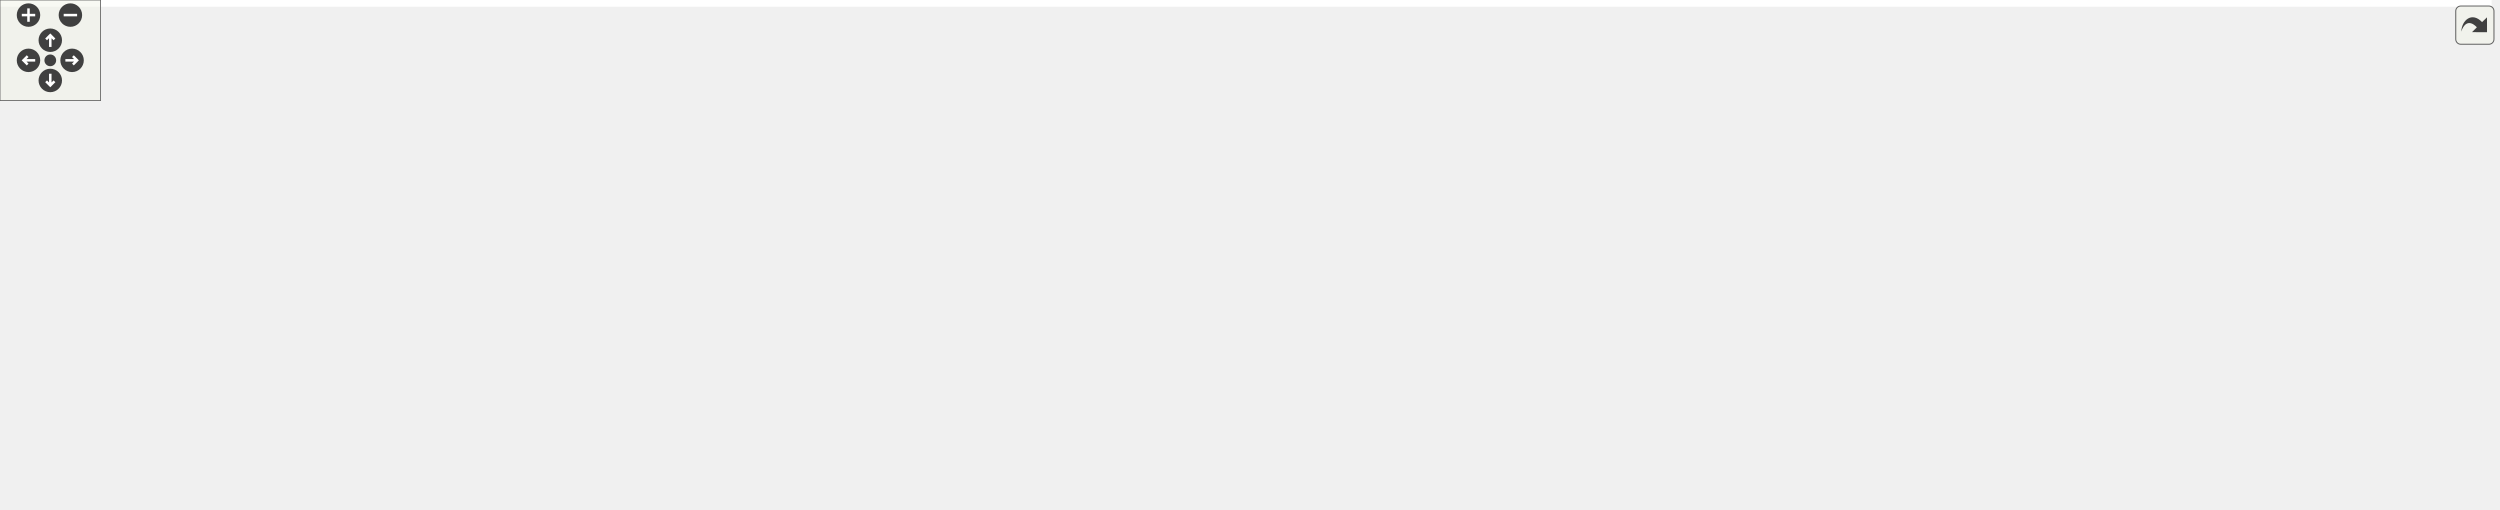
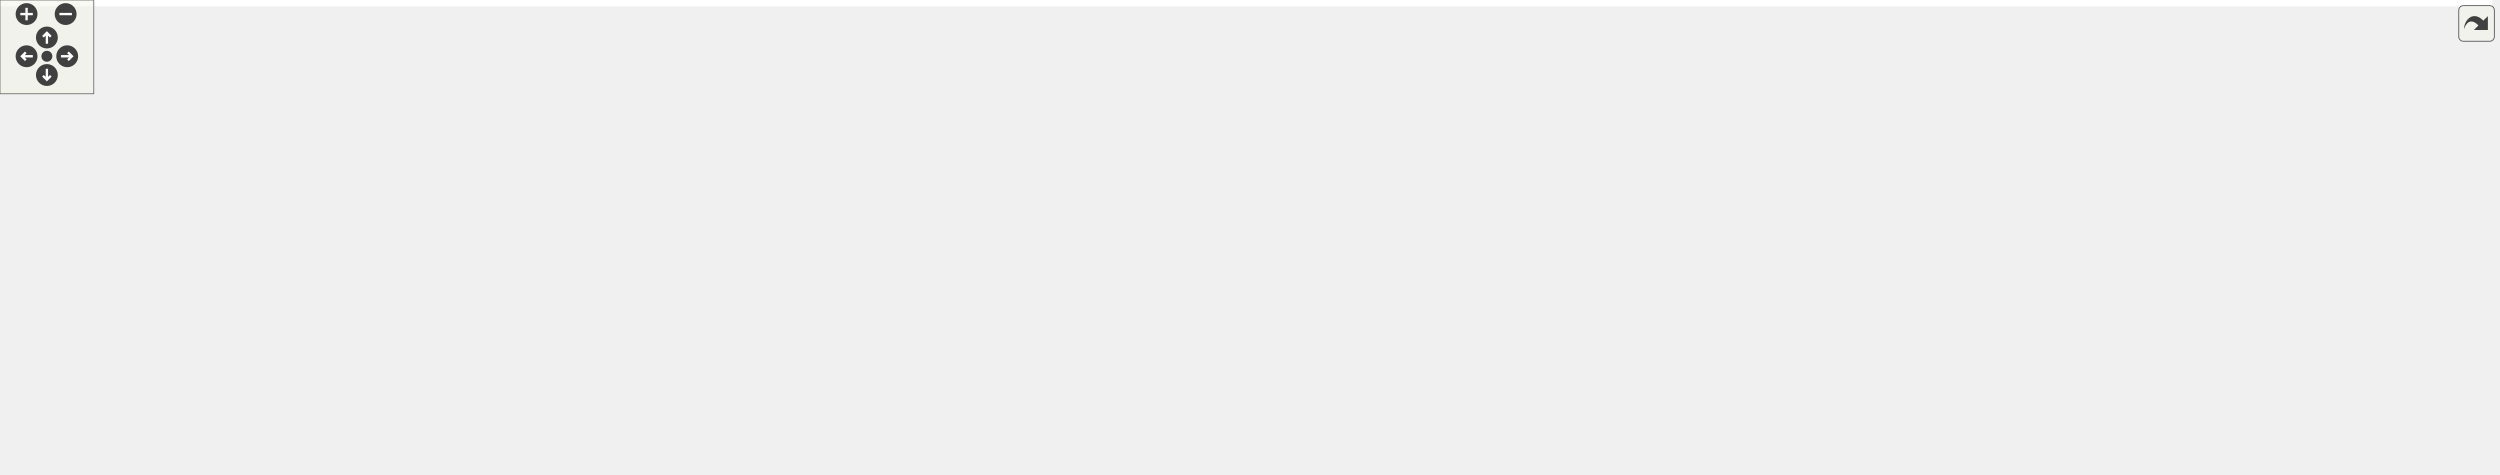
<svg xmlns="http://www.w3.org/2000/svg" xmlns:xlink="http://www.w3.org/1999/xlink" id="main" version="1.1" xml:space="preserve">
  <style type="text/css">
.edge:hover path { stroke: red; }
.edge:hover polygon { stroke: red; fill: red; }
</style>
  <defs>
    <circle id="rim" cx="0" cy="0" r="7" />
    <circle id="rim2" cx="0" cy="0" r="3.5" />
    <g id="zoomPlus">
      <use xlink:href="#rim" fill="#404040">
        <set attributeName="fill" to="#808080" begin="zoomplus.mouseover" end="zoomplus.mouseout" />
      </use>
      <path d="M-4,0h8M0,-4v8" fill="none" stroke="white" stroke-width="1.5" pointer-events="none" />
    </g>
    <g id="zoomMin">
      <use xlink:href="#rim" fill="#404040">
        <set attributeName="fill" to="#808080" begin="zoomminus.mouseover" end="zoomminus.mouseout" />
      </use>
      <path d="M-4,0h8" fill="none" stroke="white" stroke-width="1.5" pointer-events="none" />
    </g>
    <g id="dirArrow">
      <path fill="none" stroke="white" stroke-width="1.5" d="M0,-3.0v7 M-2.5,-0.5L0,-3.0L2.5,-0.5" />
    </g>
    <g id="resetDef">
      <use xlink:href="#rim2" fill="#404040">
        <set attributeName="fill" to="#808080" begin="reset.mouseover" end="reset.mouseout" />
      </use>
    </g>
  </defs>
  <svg id="graph" class="graph">
    <g id="viewport">
-       <polygon fill="#ffffff" stroke="transparent" points="-4,4 -4,-243 1486.527,-243 1486.527,4 -4,4" />
+       <polygon fill="#ffffff" stroke="transparent" points="-4,4 -4,-243 1594.527,-243 1594.527,4 -4,4" />
      <g id="node1" class="node">
-         <polygon fill="#bfbfbf" stroke="#000000" points="680.554,-220.5 680.554,-238.5 744.909,-238.5 744.909,-220.5 680.554,-220.5" />
-         <text text-anchor="middle" x="712.731" y="-226.5" font-family="Helvetica,sans-Serif" font-size="10.00" fill="#000000">osp/main.c</text>
+         <polygon fill="#bfbfbf" stroke="#000000" points="695.554,-220.5 695.554,-238.5 759.909,-238.5 759.909,-220.5 695.554,-220.5" />
+         <text text-anchor="middle" x="727.731" y="-226.5" font-family="Helvetica,sans-Serif" font-size="10.00" fill="#000000">osp/main.c</text>
      </g>
      <g id="node2" class="node">
-         <polygon fill="#ffffff" stroke="#bfbfbf" points="0,-165.5 0,-183.5 45.463,-183.5 45.463,-165.5 0,-165.5" />
-         <text text-anchor="middle" x="22.731" y="-171.5" font-family="Helvetica,sans-Serif" font-size="10.00" fill="#000000">stdio.h</text>
+         <polygon fill="#ffffff" stroke="#bfbfbf" points="0,-110.5 0,-128.5 45.463,-128.5 45.463,-110.5 0,-110.5" />
+         <text text-anchor="middle" x="22.731" y="-116.5" font-family="Helvetica,sans-Serif" font-size="10.00" fill="#000000">stdio.h</text>
      </g>
      <g id="edge1" class="edge">
-         <path fill="none" stroke="#191970" d="M680.481,-228.209C568.467,-223.581 195.941,-206.963 55.739,-183.72" />
-         <polygon fill="#191970" stroke="#191970" points="56.11,-180.232 45.658,-181.962 54.908,-187.128 56.11,-180.232" />
+         <path fill="none" stroke="#191970" d="M695.193,-228.874C587.225,-226.504 241.67,-216.502 135.731,-184 100.585,-173.217 64.456,-150.076 42.798,-134.647" />
+         <polygon fill="#191970" stroke="#191970" points="44.592,-131.624 34.448,-128.566 40.471,-137.282 44.592,-131.624" />
      </g>
      <g id="node3" class="node">
-         <polygon fill="#ffffff" stroke="#bfbfbf" points="63.335,-165.5 63.335,-183.5 112.128,-183.5 112.128,-165.5 63.335,-165.5" />
-         <text text-anchor="middle" x="87.731" y="-171.5" font-family="Helvetica,sans-Serif" font-size="10.00" fill="#000000">string.h</text>
+         <polygon fill="#ffffff" stroke="#bfbfbf" points="63.335,-110.5 63.335,-128.5 112.128,-128.5 112.128,-110.5 63.335,-110.5" />
+         <text text-anchor="middle" x="87.731" y="-116.5" font-family="Helvetica,sans-Serif" font-size="10.00" fill="#000000">string.h</text>
      </g>
      <g id="edge2" class="edge">
-         <path fill="none" stroke="#191970" d="M680.493,-227.852C576.408,-222.403 249.245,-204.253 122.674,-183.754" />
-         <polygon fill="#191970" stroke="#191970" points="122.93,-180.248 112.485,-182.02 121.756,-187.148 122.93,-180.248" />
+         <path fill="none" stroke="#191970" d="M695.256,-229.208C591.508,-227.909 269.232,-220.926 172.731,-184 145.328,-173.514 119.296,-151.313 103.428,-135.907" />
+         <polygon fill="#191970" stroke="#191970" points="105.645,-133.174 96.104,-128.568 100.691,-138.119 105.645,-133.174" />
      </g>
      <g id="node4" class="node">
-         <polygon fill="#ffffff" stroke="#bfbfbf" points="130.498,-165.5 130.498,-183.5 180.965,-183.5 180.965,-165.5 130.498,-165.5" />
-         <text text-anchor="middle" x="155.731" y="-171.5" font-family="Helvetica,sans-Serif" font-size="10.00" fill="#000000">signal.h</text>
+         <polygon fill="#ffffff" stroke="#bfbfbf" points="633.498,-165.5 633.498,-183.5 683.965,-183.5 683.965,-165.5 633.498,-165.5" />
+         <text text-anchor="middle" x="658.731" y="-171.5" font-family="Helvetica,sans-Serif" font-size="10.00" fill="#000000">signal.h</text>
      </g>
      <g id="edge3" class="edge">
-         <path fill="none" stroke="#191970" d="M680.318,-228.768C599.214,-226.494 380.972,-217.649 191.11,-183.953" />
-         <polygon fill="#191970" stroke="#191970" points="191.695,-180.503 181.233,-182.173 190.453,-187.392 191.695,-180.503" />
+         <path fill="none" stroke="#191970" d="M716.337,-220.418C706.012,-212.188 690.577,-199.884 678.282,-190.084" />
+         <polygon fill="#191970" stroke="#191970" points="680.374,-187.276 670.373,-183.78 676.011,-192.75 680.374,-187.276" />
      </g>
      <g id="node5" class="node">
-         <polygon fill="#ffffff" stroke="#bfbfbf" points="198.889,-165.5 198.889,-183.5 246.574,-183.5 246.574,-165.5 198.889,-165.5" />
-         <text text-anchor="middle" x="222.731" y="-171.5" font-family="Helvetica,sans-Serif" font-size="10.00" fill="#000000">stdlib.h</text>
+         <polygon fill="#ffffff" stroke="#bfbfbf" points="129.889,-110.5 129.889,-128.5 177.574,-128.5 177.574,-110.5 129.889,-110.5" />
+         <text text-anchor="middle" x="153.731" y="-116.5" font-family="Helvetica,sans-Serif" font-size="10.00" fill="#000000">stdlib.h</text>
      </g>
      <g id="edge4" class="edge">
-         <path fill="none" stroke="#191970" d="M680.499,-228.397C606.816,-225.429 420.386,-215.394 256.956,-184.144" />
-         <polygon fill="#191970" stroke="#191970" points="257.207,-180.628 246.722,-182.154 255.87,-187.499 257.207,-180.628" />
+         <path fill="none" stroke="#191970" d="M695.217,-228.37C586.276,-224.359 238.58,-209.654 195.731,-184 178.591,-173.738 167.147,-153.465 160.591,-138.373" />
+         <polygon fill="#191970" stroke="#191970" points="163.783,-136.928 156.823,-128.939 157.282,-139.524 163.783,-136.928" />
      </g>
      <g id="node6" class="node">
-         <polygon fill="#ffffff" stroke="#bfbfbf" points="264.219,-165.5 264.219,-183.5 315.244,-183.5 315.244,-165.5 264.219,-165.5" />
-         <text text-anchor="middle" x="289.731" y="-171.5" font-family="Helvetica,sans-Serif" font-size="10.00" fill="#000000">unistd.h</text>
+         <polygon fill="#ffffff" stroke="#bfbfbf" points="702.219,-165.5 702.219,-183.5 753.244,-183.5 753.244,-165.5 702.219,-165.5" />
+         <text text-anchor="middle" x="727.731" y="-171.5" font-family="Helvetica,sans-Serif" font-size="10.00" fill="#000000">unistd.h</text>
      </g>
      <g id="edge5" class="edge">
-         <path fill="none" stroke="#191970" d="M680.447,-227.435C615.024,-222.885 462.05,-210.389 325.081,-184.013" />
-         <polygon fill="#191970" stroke="#191970" points="325.734,-180.575 315.248,-182.09 324.391,-187.445 325.734,-180.575" />
+         <path fill="none" stroke="#191970" d="M727.731,-220.418C727.731,-213.216 727.731,-202.896 727.731,-193.863" />
+         <polygon fill="#191970" stroke="#191970" points="731.231,-193.779 727.731,-183.78 724.231,-193.78 731.231,-193.779" />
      </g>
      <g id="node7" class="node">
-         <polygon fill="#ffffff" stroke="#bfbfbf" points="333.175,-165.5 333.175,-183.5 380.288,-183.5 380.288,-165.5 333.175,-165.5" />
-         <text text-anchor="middle" x="356.731" y="-171.5" font-family="Helvetica,sans-Serif" font-size="10.00" fill="#000000">limits.h</text>
+         <polygon fill="#ffffff" stroke="#bfbfbf" points="771.175,-165.5 771.175,-183.5 818.288,-183.5 818.288,-165.5 771.175,-165.5" />
+         <text text-anchor="middle" x="794.731" y="-171.5" font-family="Helvetica,sans-Serif" font-size="10.00" fill="#000000">limits.h</text>
      </g>
      <g id="edge6" class="edge">
-         <path fill="none" stroke="#191970" d="M680.259,-226.558C623.302,-221.05 501.597,-207.736 390.43,-184.12" />
-         <polygon fill="#191970" stroke="#191970" points="390.908,-180.642 380.395,-181.953 389.431,-187.485 390.908,-180.642" />
+         <path fill="none" stroke="#191970" d="M738.795,-220.418C748.725,-212.267 763.521,-200.12 775.403,-190.367" />
+         <polygon fill="#191970" stroke="#191970" points="777.919,-192.83 783.427,-183.78 773.477,-187.419 777.919,-192.83" />
      </g>
      <g id="node8" class="node">
-         <polygon fill="#ffffff" stroke="#bfbfbf" points="397.938,-165.5 397.938,-183.5 459.524,-183.5 459.524,-165.5 397.938,-165.5" />
-         <text text-anchor="middle" x="428.731" y="-171.5" font-family="Helvetica,sans-Serif" font-size="10.00" fill="#000000">execinfo.h</text>
+         <polygon fill="#ffffff" stroke="#bfbfbf" points="835.938,-165.5 835.938,-183.5 897.524,-183.5 897.524,-165.5 835.938,-165.5" />
+         <text text-anchor="middle" x="866.731" y="-171.5" font-family="Helvetica,sans-Serif" font-size="10.00" fill="#000000">execinfo.h</text>
      </g>
      <g id="edge7" class="edge">
-         <path fill="none" stroke="#191970" d="M680.219,-223.523C634.198,-215.014 547.445,-198.796 473.731,-184 472.454,-183.744 471.157,-183.481 469.848,-183.215" />
-         <polygon fill="#191970" stroke="#191970" points="470.201,-179.714 459.7,-181.122 468.787,-186.57 470.201,-179.714" />
+         <path fill="none" stroke="#191970" d="M750.684,-220.418C773.521,-211.382 808.768,-197.435 834.426,-187.283" />
+         <polygon fill="#191970" stroke="#191970" points="835.734,-190.53 843.744,-183.596 833.158,-184.02 835.734,-190.53" />
      </g>
      <g id="node9" class="node">
-         <polygon fill="#ffffff" stroke="#bfbfbf" points="351.446,-.5 351.446,-18.5 398.017,-18.5 398.017,-.5 351.446,-.5" />
-         <text text-anchor="middle" x="374.731" y="-6.5" font-family="Helvetica,sans-Serif" font-size="10.00" fill="#000000">math.h</text>
+         <polygon fill="#ffffff" stroke="#bfbfbf" points="275.446,-.5 275.446,-18.5 322.017,-18.5 322.017,-.5 275.446,-.5" />
+         <text text-anchor="middle" x="298.731" y="-6.5" font-family="Helvetica,sans-Serif" font-size="10.00" fill="#000000">math.h</text>
      </g>
      <g id="edge8" class="edge">
-         <path fill="none" stroke="#191970" d="M680.385,-226.046C641.394,-220.934 574.64,-209.107 522.731,-184 453.984,-150.748 430.266,-139.337 390.731,-74 382.425,-60.273 378.422,-42.427 376.498,-28.987" />
-         <polygon fill="#191970" stroke="#191970" points="379.959,-28.447 375.321,-18.921 373.006,-29.26 379.959,-28.447" />
+         <path fill="none" stroke="#191970" d="M695.36,-226.495C635.498,-220.489 510.186,-205.694 472.731,-184 435.603,-162.495 446.268,-134.044 410.731,-110 368.127,-81.174 331.565,-115.175 300.731,-74 291.194,-61.263 291.623,-42.805 293.897,-28.895" />
+         <polygon fill="#191970" stroke="#191970" points="297.364,-29.412 295.96,-18.911 290.509,-27.996 297.364,-29.412" />
      </g>
      <g id="node10" class="node">
-         <polygon fill="#ffffff" stroke="#bfbfbf" points="807.604,-165.5 807.604,-183.5 865.859,-183.5 865.859,-165.5 807.604,-165.5" />
-         <text text-anchor="middle" x="836.731" y="-171.5" font-family="Helvetica,sans-Serif" font-size="10.00" fill="#000000">pthread.h</text>
+         <polygon fill="#ffffff" stroke="#bfbfbf" points="915.604,-165.5 915.604,-183.5 973.859,-183.5 973.859,-165.5 915.604,-165.5" />
+         <text text-anchor="middle" x="944.731" y="-171.5" font-family="Helvetica,sans-Serif" font-size="10.00" fill="#000000">pthread.h</text>
      </g>
      <g id="edge9" class="edge">
-         <path fill="none" stroke="#191970" d="M733.207,-220.418C753.311,-211.501 784.194,-197.803 807,-187.687" />
-         <polygon fill="#191970" stroke="#191970" points="808.503,-190.85 816.225,-183.596 805.665,-184.451 808.503,-190.85" />
+         <path fill="none" stroke="#191970" d="M760.218,-221.266C799.104,-211.41 864.165,-194.92 905.73,-184.385" />
+         <polygon fill="#191970" stroke="#191970" points="906.671,-187.757 915.505,-181.908 904.951,-180.972 906.671,-187.757" />
      </g>
      <g id="node11" class="node">
-         <polygon fill="#ffffff" stroke="#bfbfbf" points="883.889,-165.5 883.889,-183.5 931.574,-183.5 931.574,-165.5 883.889,-165.5" />
-         <text text-anchor="middle" x="907.731" y="-171.5" font-family="Helvetica,sans-Serif" font-size="10.00" fill="#000000">errno.h</text>
+         <polygon fill="#ffffff" stroke="#bfbfbf" points="991.889,-165.5 991.889,-183.5 1039.574,-183.5 1039.574,-165.5 991.889,-165.5" />
+         <text text-anchor="middle" x="1015.731" y="-171.5" font-family="Helvetica,sans-Serif" font-size="10.00" fill="#000000">errno.h</text>
      </g>
      <g id="edge10" class="edge">
-         <path fill="none" stroke="#191970" d="M745.022,-220.497C775.751,-211.915 823.542,-198.53 873.835,-184.243" />
-         <polygon fill="#191970" stroke="#191970" points="874.924,-187.572 883.586,-181.47 873.01,-180.839 874.924,-187.572" />
+         <path fill="none" stroke="#191970" d="M760.153,-224.819C806.999,-217.815 896.489,-203.543 981.813,-184.023" />
+         <polygon fill="#191970" stroke="#191970" points="982.704,-187.41 991.657,-181.743 981.125,-180.59 982.704,-187.41" />
      </g>
      <g id="node12" class="node">
-         <polygon fill="#ffffff" stroke="#bfbfbf" points="721.722,-110.5 721.722,-128.5 787.741,-128.5 787.741,-110.5 721.722,-110.5" />
-         <text text-anchor="middle" x="754.731" y="-116.5" font-family="Helvetica,sans-Serif" font-size="10.00" fill="#000000">sys/types.h</text>
+         <polygon fill="#ffffff" stroke="#bfbfbf" points="335.722,-110.5 335.722,-128.5 401.741,-128.5 401.741,-110.5 335.722,-110.5" />
+         <text text-anchor="middle" x="368.731" y="-116.5" font-family="Helvetica,sans-Serif" font-size="10.00" fill="#000000">sys/types.h</text>
      </g>
      <g id="edge11" class="edge">
-         <path fill="none" stroke="#191970" d="M716.168,-220.498C723.029,-202.53 738.544,-161.895 747.666,-138.005" />
-         <polygon fill="#191970" stroke="#191970" points="750.95,-139.217 751.247,-128.626 744.41,-136.72 750.95,-139.217" />
+         <path fill="none" stroke="#191970" d="M695.416,-227.937C625.437,-224.055 462.423,-212.176 415.731,-184 397.996,-173.298 384.947,-153.099 377.158,-138.144" />
+         <polygon fill="#191970" stroke="#191970" points="380.138,-136.269 372.614,-128.81 373.844,-139.334 380.138,-136.269" />
      </g>
      <g id="node13" class="node">
-         <polygon fill="#ffffff" stroke="#bfbfbf" points="949.554,-165.5 949.554,-183.5 1003.909,-183.5 1003.909,-165.5 949.554,-165.5" />
-         <text text-anchor="middle" x="976.731" y="-171.5" font-family="Helvetica,sans-Serif" font-size="10.00" fill="#000000">ifaddrs.h</text>
+         <polygon fill="#ffffff" stroke="#bfbfbf" points="1057.554,-165.5 1057.554,-183.5 1111.909,-183.5 1111.909,-165.5 1057.554,-165.5" />
+         <text text-anchor="middle" x="1084.731" y="-171.5" font-family="Helvetica,sans-Serif" font-size="10.00" fill="#000000">ifaddrs.h</text>
      </g>
      <g id="edge12" class="edge">
-         <path fill="none" stroke="#191970" d="M744.959,-223.71C787.342,-215.956 864.341,-201.389 939.191,-184.257" />
-         <polygon fill="#191970" stroke="#191970" points="940.3,-187.594 949.257,-181.935 938.726,-180.773 940.3,-187.594" />
+         <path fill="none" stroke="#191970" d="M760.295,-226.161C816.818,-220.092 936.878,-205.987 1047.32,-184.099" />
+         <polygon fill="#191970" stroke="#191970" points="1048.177,-187.496 1057.292,-182.095 1046.798,-180.634 1048.177,-187.496" />
      </g>
      <g id="node14" class="node">
-         <polygon fill="#ffffff" stroke="#bfbfbf" points="1022.222,-165.5 1022.222,-183.5 1093.241,-183.5 1093.241,-165.5 1022.222,-165.5" />
-         <text text-anchor="middle" x="1057.731" y="-171.5" font-family="Helvetica,sans-Serif" font-size="10.00" fill="#000000">sys/socket.h</text>
+         <polygon fill="#ffffff" stroke="#bfbfbf" points="1130.222,-165.5 1130.222,-183.5 1201.241,-183.5 1201.241,-165.5 1130.222,-165.5" />
+         <text text-anchor="middle" x="1165.731" y="-171.5" font-family="Helvetica,sans-Serif" font-size="10.00" fill="#000000">sys/socket.h</text>
      </g>
      <g id="edge13" class="edge">
-         <path fill="none" stroke="#191970" d="M745.24,-225.194C798.681,-217.981 908.647,-202.57 1011.934,-184.058" />
-         <polygon fill="#191970" stroke="#191970" points="1012.688,-187.479 1021.907,-182.257 1011.444,-180.59 1012.688,-187.479" />
+         <path fill="none" stroke="#191970" d="M759.965,-226.789C825.688,-221.043 980.064,-206.43 1119.886,-184" />
+         <polygon fill="#191970" stroke="#191970" points="1120.616,-187.428 1129.926,-182.372 1119.495,-180.518 1120.616,-187.428" />
      </g>
      <g id="node15" class="node">
-         <polygon fill="#ffffff" stroke="#bfbfbf" points="1111.103,-165.5 1111.103,-183.5 1174.359,-183.5 1174.359,-165.5 1111.103,-165.5" />
-         <text text-anchor="middle" x="1142.731" y="-171.5" font-family="Helvetica,sans-Serif" font-size="10.00" fill="#000000">arpa/inet.h</text>
+         <polygon fill="#ffffff" stroke="#bfbfbf" points="1219.103,-165.5 1219.103,-183.5 1282.359,-183.5 1282.359,-165.5 1219.103,-165.5" />
+         <text text-anchor="middle" x="1250.731" y="-171.5" font-family="Helvetica,sans-Serif" font-size="10.00" fill="#000000">arpa/inet.h</text>
      </g>
      <g id="edge14" class="edge">
-         <path fill="none" stroke="#191970" d="M745.02,-227.02C810.469,-221.718 963.588,-207.915 1101.055,-184.138" />
-         <polygon fill="#191970" stroke="#191970" points="1101.679,-187.582 1110.925,-182.409 1100.471,-180.687 1101.679,-187.582" />
+         <path fill="none" stroke="#191970" d="M760.15,-228.008C836.694,-224.152 1034.717,-212.236 1208.824,-184.129" />
+         <polygon fill="#191970" stroke="#191970" points="1209.632,-187.543 1218.936,-182.473 1208.502,-180.635 1209.632,-187.543" />
      </g>
      <g id="node16" class="node">
-         <polygon fill="#ffffff" stroke="#bfbfbf" points="1192.269,-165.5 1192.269,-183.5 1257.194,-183.5 1257.194,-165.5 1192.269,-165.5" />
-         <text text-anchor="middle" x="1224.731" y="-171.5" font-family="Helvetica,sans-Serif" font-size="10.00" fill="#000000">netinet/in.h</text>
+         <polygon fill="#ffffff" stroke="#bfbfbf" points="1300.269,-165.5 1300.269,-183.5 1365.194,-183.5 1365.194,-165.5 1300.269,-165.5" />
+         <text text-anchor="middle" x="1332.731" y="-171.5" font-family="Helvetica,sans-Serif" font-size="10.00" fill="#000000">netinet/in.h</text>
      </g>
      <g id="edge15" class="edge">
-         <path fill="none" stroke="#191970" d="M745.185,-227.838C820.379,-223.672 1012.462,-211.231 1182.029,-184.099" />
-         <polygon fill="#191970" stroke="#191970" points="1182.824,-187.516 1192.135,-182.46 1181.703,-180.606 1182.824,-187.516" />
+         <path fill="none" stroke="#191970" d="M760.039,-228.557C845.249,-225.718 1083.203,-215.509 1290.007,-184.069" />
+         <polygon fill="#191970" stroke="#191970" points="1290.792,-187.489 1300.142,-182.507 1289.726,-180.571 1290.792,-187.489" />
      </g>
      <g id="node17" class="node">
        <g id="a_node17">
          <a xlink:href="osp__tcp_8h.html" target="_top" xlink:title="osp_tcp.h">
-             <polygon fill="#ffffff" stroke="#000000" points="654.049,-165.5 654.049,-183.5 713.414,-183.5 713.414,-165.5 654.049,-165.5" />
-             <text text-anchor="middle" x="683.731" y="-171.5" font-family="Helvetica,sans-Serif" font-size="10.00" fill="#000000">osp_tcp.h</text>
+             <polygon fill="#ffffff" stroke="#000000" points="205.049,-165.5 205.049,-183.5 264.414,-183.5 264.414,-165.5 205.049,-165.5" />
+             <text text-anchor="middle" x="234.731" y="-171.5" font-family="Helvetica,sans-Serif" font-size="10.00" fill="#000000">osp_tcp.h</text>
          </a>
        </g>
      </g>
      <g id="edge16" class="edge">
-         <path fill="none" stroke="#191970" d="M707.943,-220.418C703.979,-212.9 698.222,-201.983 693.317,-192.68" />
-         <polygon fill="#191970" stroke="#191970" points="696.384,-190.993 688.624,-183.78 690.192,-194.258 696.384,-190.993" />
+         <path fill="none" stroke="#191970" d="M695.376,-226.204C625.006,-218.987 452.785,-201.066 308.731,-184 297.717,-182.695 285.791,-181.2 274.796,-179.788" />
+         <polygon fill="#191970" stroke="#191970" points="274.966,-176.281 264.6,-178.469 274.068,-183.223 274.966,-176.281" />
      </g>
      <g id="node19" class="node">
        <g id="a_node19">
          <a xlink:href="constants_8h.html" target="_top" xlink:title="constants.h">
-             <polygon fill="#ffffff" stroke="#000000" points="642.16,-.5 642.16,-18.5 709.303,-18.5 709.303,-.5 642.16,-.5" />
-             <text text-anchor="middle" x="675.731" y="-6.5" font-family="Helvetica,sans-Serif" font-size="10.00" fill="#000000">constants.h</text>
-           </a>
-         </g>
-       </g>
-       <g id="edge33" class="edge">
-         <path fill="none" stroke="#191970" d="M727.892,-220.299C757.392,-201.14 817.85,-154.994 796.731,-110 777.676,-69.403 733.274,-39.533 703.887,-23.335" />
-         <polygon fill="#191970" stroke="#191970" points="705.395,-20.173 694.924,-18.56 702.104,-26.351 705.395,-20.173" />
+             <polygon fill="#ffffff" stroke="#000000" points="494.16,-.5 494.16,-18.5 561.303,-18.5 561.303,-.5 494.16,-.5" />
+             <text text-anchor="middle" x="527.731" y="-6.5" font-family="Helvetica,sans-Serif" font-size="10.00" fill="#000000">constants.h</text>
+           </a>
+         </g>
+       </g>
+       <g id="edge38" class="edge">
+         <path fill="none" stroke="#191970" d="M695.431,-228.314C635.975,-225.38 512.885,-215.553 486.731,-184 448.248,-137.571 491.517,-61.446 514.823,-27.185" />
+         <polygon fill="#191970" stroke="#191970" points="517.904,-28.887 520.783,-18.691 512.174,-24.867 517.904,-28.887" />
      </g>
      <g id="node20" class="node">
        <g id="a_node20">
+           <a xlink:href="jsmn_8h.html" target="_top" xlink:title="jsmn.h">
+             <polygon fill="#ffffff" stroke="#000000" points="234.005,-110.5 234.005,-128.5 279.458,-128.5 279.458,-110.5 234.005,-110.5" />
+             <text text-anchor="middle" x="256.731" y="-116.5" font-family="Helvetica,sans-Serif" font-size="10.00" fill="#000000">jsmn.h</text>
+           </a>
+         </g>
+       </g>
+       <g id="edge40" class="edge">
+         <path fill="none" stroke="#191970" d="M695.537,-228.454C634.88,-225.762 500.029,-216.336 391.731,-184 350.944,-171.822 307.056,-148.804 280.751,-133.815" />
+         <polygon fill="#191970" stroke="#191970" points="282.302,-130.669 271.893,-128.691 278.796,-136.728 282.302,-130.669" />
+       </g>
+       <g id="node21" class="node">
+         <g id="a_node21">
          <a xlink:href="osp__process_8h.html" target="_top" xlink:title="osp_process.h">
-             <polygon fill="#ffffff" stroke="#000000" points="462.212,-110.5 462.212,-128.5 543.251,-128.5 543.251,-110.5 462.212,-110.5" />
-             <text text-anchor="middle" x="502.731" y="-116.5" font-family="Helvetica,sans-Serif" font-size="10.00" fill="#000000">osp_process.h</text>
-           </a>
-         </g>
+             <polygon fill="#ffffff" stroke="#000000" points="580.212,-110.5 580.212,-128.5 661.251,-128.5 661.251,-110.5 580.212,-110.5" />
+             <text text-anchor="middle" x="620.731" y="-116.5" font-family="Helvetica,sans-Serif" font-size="10.00" fill="#000000">osp_process.h</text>
+           </a>
+         </g>
+       </g>
+       <g id="edge25" class="edge">
+         <path fill="none" stroke="#191970" d="M695.076,-224.258C671.399,-218.609 640.821,-207.1 624.731,-184 615.624,-170.924 615.391,-152.504 616.989,-138.694" />
+         <polygon fill="#191970" stroke="#191970" points="620.449,-139.216 618.528,-128.797 613.533,-138.141 620.449,-139.216" />
+       </g>
+       <g id="node25" class="node">
+         <g id="a_node25">
+           <a xlink:href="resample_8h.html" target="_top" xlink:title="resample.h">
+             <polygon fill="#ffffff" stroke="#000000" points="1382.998,-165.5 1382.998,-183.5 1448.465,-183.5 1448.465,-165.5 1382.998,-165.5" />
+             <text text-anchor="middle" x="1415.731" y="-171.5" font-family="Helvetica,sans-Serif" font-size="10.00" fill="#000000">resample.h</text>
+           </a>
+         </g>
+       </g>
+       <g id="edge33" class="edge">
+         <path fill="none" stroke="#191970" d="M760.184,-228.957C853.79,-227.021 1132.393,-218.671 1372.83,-183.906" />
+         <polygon fill="#191970" stroke="#191970" points="1373.418,-187.357 1382.805,-182.445 1372.404,-180.431 1373.418,-187.357" />
+       </g>
+       <g id="node26" class="node">
+         <g id="a_node26">
+           <a xlink:href="utilities_8h.html" target="_top" xlink:title="utilities.h">
+             <polygon fill="#ffffff" stroke="#000000" points="1466.278,-165.5 1466.278,-183.5 1521.185,-183.5 1521.185,-165.5 1466.278,-165.5" />
+             <text text-anchor="middle" x="1493.731" y="-171.5" font-family="Helvetica,sans-Serif" font-size="10.00" fill="#000000">utilities.h</text>
+           </a>
+         </g>
+       </g>
+       <g id="edge34" class="edge">
+         <path fill="none" stroke="#191970" d="M760.048,-228.328C880.064,-223.85 1300.814,-206.977 1455.691,-184.003" />
+         <polygon fill="#191970" stroke="#191970" points="1456.595,-187.404 1465.939,-182.409 1455.52,-180.487 1456.595,-187.404" />
+       </g>
+       <g id="node27" class="node">
+         <g id="a_node27">
+           <a xlink:href="port__wrapper_8h.html" target="_top" xlink:title="port_wrapper.h">
+             <polygon fill="#ffffff" stroke="#000000" points="495.375,-165.5 495.375,-183.5 578.088,-183.5 578.088,-165.5 495.375,-165.5" />
+             <text text-anchor="middle" x="536.731" y="-171.5" font-family="Helvetica,sans-Serif" font-size="10.00" fill="#000000">port_wrapper.h</text>
+           </a>
+         </g>
+       </g>
+       <g id="edge35" class="edge">
+         <path fill="none" stroke="#191970" d="M696.192,-220.418C663.885,-211.115 613.507,-196.608 578.037,-186.394" />
+         <polygon fill="#191970" stroke="#191970" points="578.579,-182.908 568.001,-183.504 576.642,-189.635 578.579,-182.908" />
+       </g>
+       <g id="node29" class="node">
+         <g id="a_node29">
+           <a xlink:href="osp_2logger_8h.html" target="_top" xlink:title="logger.h">
+             <polygon fill="#ffffff" stroke="#000000" points="1538.936,-165.5 1538.936,-183.5 1590.527,-183.5 1590.527,-165.5 1538.936,-165.5" />
+             <text text-anchor="middle" x="1564.731" y="-171.5" font-family="Helvetica,sans-Serif" font-size="10.00" fill="#000000">logger.h</text>
+           </a>
+         </g>
+       </g>
+       <g id="edge39" class="edge">
+         <path fill="none" stroke="#191970" d="M760.075,-228.565C887.834,-224.736 1358.255,-209.317 1528.799,-183.744" />
+         <polygon fill="#191970" stroke="#191970" points="1529.533,-187.172 1538.87,-182.165 1528.448,-180.257 1529.533,-187.172" />
      </g>
      <g id="edge20" class="edge">
-         <path fill="none" stroke="#191970" d="M680.427,-223.601C637.982,-215.373 566.294,-199.69 544.731,-184 528.733,-172.359 517.191,-152.608 510.303,-138.022" />
-         <polygon fill="#191970" stroke="#191970" points="513.345,-136.245 506.112,-128.503 506.938,-139.066 513.345,-136.245" />
+         <path fill="none" stroke="#191970" d="M205.012,-167.383C171.13,-159.183 113.863,-145.063 55.521,-129.138" />
+         <polygon fill="#191970" stroke="#191970" points="56.341,-125.734 45.771,-126.463 54.488,-132.484 56.341,-125.734" />
+       </g>
+       <g id="edge22" class="edge">
+         <path fill="none" stroke="#191970" d="M210.457,-165.418C186.2,-156.342 148.702,-142.312 121.538,-132.149" />
+         <polygon fill="#191970" stroke="#191970" points="122.634,-128.822 112.042,-128.596 120.181,-135.378 122.634,-128.822" />
+       </g>
+       <g id="edge21" class="edge">
+         <path fill="none" stroke="#191970" d="M221.356,-165.418C208.927,-156.979 190.192,-144.257 175.59,-134.343" />
+         <polygon fill="#191970" stroke="#191970" points="177.366,-131.318 167.127,-128.596 173.434,-137.109 177.366,-131.318" />
+       </g>
+       <g id="edge19" class="edge">
+         <path fill="none" stroke="#191970" d="M256.859,-165.418C278.777,-156.422 312.554,-142.558 337.26,-132.417" />
+         <polygon fill="#191970" stroke="#191970" points="338.649,-135.631 346.571,-128.596 335.991,-129.155 338.649,-135.631" />
+       </g>
+       <g id="node18" class="node">
+         <polygon fill="#ffffff" stroke="#bfbfbf" points="205.941,-.5 205.941,-18.5 257.522,-18.5 257.522,-.5 205.941,-.5" />
+         <text text-anchor="middle" x="231.731" y="-6.5" font-family="Helvetica,sans-Serif" font-size="10.00" fill="#000000">stddef.h</text>
+       </g>
+       <g id="edge17" class="edge">
+         <path fill="none" stroke="#191970" d="M232.064,-165.187C229.597,-156.059 226.111,-141.704 224.731,-129 220.894,-93.667 225.308,-52.212 228.661,-28.583" />
+         <polygon fill="#191970" stroke="#191970" points="232.148,-28.93 230.181,-18.52 225.226,-27.885 232.148,-28.93" />
+       </g>
+       <g id="edge18" class="edge">
+         <path fill="none" stroke="#191970" d="M245.369,-165.388C261.829,-151.688 294.899,-125.719 326.731,-110 374.373,-86.475 393.406,-98.154 440.731,-74 466.687,-60.753 493.102,-39.905 509.908,-25.515" />
+         <polygon fill="#191970" stroke="#191970" points="512.536,-27.867 517.766,-18.653 507.932,-22.594 512.536,-27.867" />
+       </g>
+       <g id="edge23" class="edge">
+         <path fill="none" stroke="#191970" d="M238.364,-165.418C241.308,-158.058 245.555,-147.441 249.224,-138.269" />
+         <polygon fill="#191970" stroke="#191970" points="252.555,-139.364 253.02,-128.78 246.056,-136.764 252.555,-139.364" />
+       </g>
+       <g id="edge24" class="edge">
+         <path fill="none" stroke="#191970" d="M254.686,-110.498C250.639,-92.691 241.532,-52.623 236.084,-28.651" />
+         <polygon fill="#191970" stroke="#191970" points="239.435,-27.602 233.806,-18.626 232.609,-29.153 239.435,-27.602" />
+       </g>
+       <g id="edge28" class="edge">
+         <path fill="none" stroke="#191970" d="M618.468,-110.321C614.827,-96.993 606.63,-72.019 592.731,-55 582.355,-42.294 567.566,-31.563 554.715,-23.719" />
+         <polygon fill="#191970" stroke="#191970" points="556.195,-20.531 545.791,-18.53 552.677,-26.582 556.195,-20.531" />
+       </g>
+       <g id="node22" class="node">
+         <g id="a_node22">
+           <a xlink:href="coeffs_8h.html" target="_top" xlink:title="coeffs.h">
+             <polygon fill="#ffffff" stroke="#000000" points="533.31,-55.5 533.31,-73.5 584.153,-73.5 584.153,-55.5 533.31,-55.5" />
+             <text text-anchor="middle" x="558.731" y="-61.5" font-family="Helvetica,sans-Serif" font-size="10.00" fill="#000000">coeffs.h</text>
+           </a>
+         </g>
+       </g>
+       <g id="edge26" class="edge">
+         <path fill="none" stroke="#191970" d="M610.493,-110.418C601.394,-102.346 587.878,-90.356 576.939,-80.652" />
+         <polygon fill="#191970" stroke="#191970" points="578.995,-77.797 569.192,-73.779 574.35,-83.034 578.995,-77.797" />
+       </g>
+       <g id="node23" class="node">
+         <g id="a_node23">
+           <a xlink:href="speech__enhancement_8h.html" target="_top" xlink:title="speech_enhancement.h">
+             <polygon fill="#ffffff" stroke="#000000" points="309.357,-55.5 309.357,-73.5 432.106,-73.5 432.106,-55.5 309.357,-55.5" />
+             <text text-anchor="middle" x="370.731" y="-61.5" font-family="Helvetica,sans-Serif" font-size="10.00" fill="#000000">speech_enhancement.h</text>
+           </a>
+         </g>
+       </g>
+       <g id="edge29" class="edge">
+         <path fill="none" stroke="#191970" d="M580.008,-110.541C536.826,-101.041 468.527,-86.015 421.777,-75.73" />
+         <polygon fill="#191970" stroke="#191970" points="422.372,-72.277 411.853,-73.547 420.867,-79.114 422.372,-72.277" />
+       </g>
+       <g id="edge27" class="edge">
+         <path fill="none" stroke="#191970" d="M553.612,-55.418C549.375,-47.9 543.222,-36.983 537.978,-27.68" />
+         <polygon fill="#191970" stroke="#191970" points="540.921,-25.772 532.962,-18.779 534.823,-29.21 540.921,-25.772" />
+       </g>
+       <g id="edge30" class="edge">
+         <path fill="none" stroke="#191970" d="M358.842,-55.418C348.068,-47.188 331.961,-34.884 319.132,-25.084" />
+         <polygon fill="#191970" stroke="#191970" points="320.95,-22.069 310.879,-18.779 316.701,-27.631 320.95,-22.069" />
+       </g>
+       <g id="edge31" class="edge">
+         <path fill="none" stroke="#191970" d="M347.778,-55.418C324.942,-46.382 289.695,-32.435 264.037,-22.283" />
+         <polygon fill="#191970" stroke="#191970" points="265.305,-19.02 254.719,-18.596 262.729,-25.529 265.305,-19.02" />
      </g>
      <g id="node24" class="node">
        <g id="a_node24">
-           <a xlink:href="resample_8h.html" target="_top" xlink:title="resample.h">
-             <polygon fill="#ffffff" stroke="#000000" points="1274.998,-165.5 1274.998,-183.5 1340.465,-183.5 1340.465,-165.5 1274.998,-165.5" />
-             <text text-anchor="middle" x="1307.731" y="-171.5" font-family="Helvetica,sans-Serif" font-size="10.00" fill="#000000">resample.h</text>
-           </a>
-         </g>
-       </g>
-       <g id="edge28" class="edge">
-         <path fill="none" stroke="#191970" d="M745.018,-228.427C829.076,-225.298 1061.688,-214.493 1264.843,-183.926" />
-         <polygon fill="#191970" stroke="#191970" points="1265.441,-187.375 1274.8,-182.408 1264.387,-180.455 1265.441,-187.375" />
-       </g>
-       <g id="node25" class="node">
-         <g id="a_node25">
-           <a xlink:href="utilities_8h.html" target="_top" xlink:title="utilities.h">
-             <polygon fill="#ffffff" stroke="#000000" points="1358.278,-165.5 1358.278,-183.5 1413.185,-183.5 1413.185,-165.5 1358.278,-165.5" />
-             <text text-anchor="middle" x="1385.731" y="-171.5" font-family="Helvetica,sans-Serif" font-size="10.00" fill="#000000">utilities.h</text>
-           </a>
-         </g>
-       </g>
-       <g id="edge29" class="edge">
-         <path fill="none" stroke="#191970" d="M745.092,-227.99C854.747,-222.75 1212.526,-204.626 1347.822,-184.001" />
-         <polygon fill="#191970" stroke="#191970" points="1348.613,-187.419 1357.935,-182.384 1347.508,-180.507 1348.613,-187.419" />
-       </g>
-       <g id="node26" class="node">
-         <g id="a_node26">
-           <a xlink:href="port__wrapper_8h.html" target="_top" xlink:title="port_wrapper.h">
-             <polygon fill="#ffffff" stroke="#000000" points="553.375,-165.5 553.375,-183.5 636.088,-183.5 636.088,-165.5 553.375,-165.5" />
-             <text text-anchor="middle" x="594.731" y="-171.5" font-family="Helvetica,sans-Serif" font-size="10.00" fill="#000000">port_wrapper.h</text>
-           </a>
-         </g>
-       </g>
-       <g id="edge30" class="edge">
-         <path fill="none" stroke="#191970" d="M693.246,-220.418C674.201,-211.541 644.989,-197.925 623.315,-187.823" />
-         <polygon fill="#191970" stroke="#191970" points="624.788,-184.648 614.246,-183.596 621.831,-190.993 624.788,-184.648" />
+           <a xlink:href="array__utilities_8h.html" target="_top" xlink:title="array_utilities.h">
+             <polygon fill="#ffffff" stroke="#000000" points="340.106,-.5 340.106,-18.5 423.357,-18.5 423.357,-.5 340.106,-.5" />
+             <text text-anchor="middle" x="381.731" y="-6.5" font-family="Helvetica,sans-Serif" font-size="10.00" fill="#000000">array_utilities.h</text>
+           </a>
+         </g>
+       </g>
+       <g id="edge32" class="edge">
+         <path fill="none" stroke="#191970" d="M372.548,-55.418C373.988,-48.216 376.052,-37.896 377.859,-28.863" />
+         <polygon fill="#191970" stroke="#191970" points="381.346,-29.272 379.876,-18.779 374.482,-27.899 381.346,-29.272" />
+       </g>
+       <g id="edge37" class="edge">
+         <path fill="none" stroke="#191970" d="M550.602,-165.418C563.491,-156.979 582.921,-144.257 598.063,-134.343" />
+         <polygon fill="#191970" stroke="#191970" points="600.391,-137.002 606.84,-128.596 596.557,-131.145 600.391,-137.002" />
      </g>
      <g id="node28" class="node">
-         <g id="a_node28">
-           <a xlink:href="osp_2logger_8h.html" target="_top" xlink:title="logger.h">
-             <polygon fill="#ffffff" stroke="#000000" points="1430.936,-165.5 1430.936,-183.5 1482.527,-183.5 1482.527,-165.5 1430.936,-165.5" />
-             <text text-anchor="middle" x="1456.731" y="-171.5" font-family="Helvetica,sans-Serif" font-size="10.00" fill="#000000">logger.h</text>
-           </a>
-         </g>
-       </g>
-       <g id="edge34" class="edge">
-         <path fill="none" stroke="#191970" d="M744.944,-228.294C862.617,-223.758 1269.783,-206.883 1420.864,-183.747" />
-         <polygon fill="#191970" stroke="#191970" points="1421.547,-187.183 1430.866,-182.143 1420.438,-180.271 1421.547,-187.183" />
-       </g>
-       <g id="edge19" class="edge">
-         <path fill="none" stroke="#191970" d="M695.456,-165.418C706.08,-157.188 721.963,-144.884 734.615,-135.084" />
-         <polygon fill="#191970" stroke="#191970" points="736.99,-137.67 742.753,-128.78 732.704,-132.137 736.99,-137.67" />
-       </g>
-       <g id="node18" class="node">
-         <polygon fill="#ffffff" stroke="#bfbfbf" points="554.941,-.5 554.941,-18.5 606.522,-18.5 606.522,-.5 554.941,-.5" />
-         <text text-anchor="middle" x="580.731" y="-6.5" font-family="Helvetica,sans-Serif" font-size="10.00" fill="#000000">stddef.h</text>
-       </g>
-       <g id="edge17" class="edge">
-         <path fill="none" stroke="#191970" d="M681.819,-165.331C677.074,-144.208 663.189,-91.165 636.731,-55 627.977,-43.034 615.347,-32.406 604.297,-24.438" />
-         <polygon fill="#191970" stroke="#191970" points="606.099,-21.429 595.877,-18.642 602.13,-27.195 606.099,-21.429" />
-       </g>
-       <g id="edge18" class="edge">
-         <path fill="none" stroke="#191970" d="M683.278,-165.156C682.008,-138.95 678.391,-64.356 676.667,-28.802" />
-         <polygon fill="#191970" stroke="#191970" points="680.16,-28.56 676.179,-18.741 673.168,-28.899 680.16,-28.56" />
-       </g>
-       <g id="edge23" class="edge">
-         <path fill="none" stroke="#191970" d="M510.384,-110.051C521.855,-96.386 544.736,-70.996 568.731,-55 589.756,-40.984 615.803,-29.796 636.933,-22.022" />
-         <polygon fill="#191970" stroke="#191970" points="638.32,-25.243 646.563,-18.587 635.968,-18.65 638.32,-25.243" />
-       </g>
-       <g id="node21" class="node">
-         <g id="a_node21">
-           <a xlink:href="coeffs_8h.html" target="_top" xlink:title="coeffs.h">
-             <polygon fill="#ffffff" stroke="#000000" points="577.31,-55.5 577.31,-73.5 628.153,-73.5 628.153,-55.5 577.31,-55.5" />
-             <text text-anchor="middle" x="602.731" y="-61.5" font-family="Helvetica,sans-Serif" font-size="10.00" fill="#000000">coeffs.h</text>
-           </a>
-         </g>
-       </g>
-       <g id="edge21" class="edge">
-         <path fill="none" stroke="#191970" d="M519.244,-110.418C535.023,-101.74 559.034,-88.533 577.263,-78.508" />
-         <polygon fill="#191970" stroke="#191970" points="579.119,-81.482 586.194,-73.596 575.745,-75.348 579.119,-81.482" />
-       </g>
-       <g id="node22" class="node">
-         <g id="a_node22">
-           <a xlink:href="speech__enhancement_8h.html" target="_top" xlink:title="speech_enhancement.h">
-             <polygon fill="#ffffff" stroke="#000000" points="399.357,-55.5 399.357,-73.5 522.106,-73.5 522.106,-55.5 399.357,-55.5" />
-             <text text-anchor="middle" x="460.731" y="-61.5" font-family="Helvetica,sans-Serif" font-size="10.00" fill="#000000">speech_enhancement.h</text>
-           </a>
-         </g>
-       </g>
-       <g id="edge24" class="edge">
-         <path fill="none" stroke="#191970" d="M495.796,-110.418C489.874,-102.662 481.189,-91.29 473.945,-81.803" />
-         <polygon fill="#191970" stroke="#191970" points="476.668,-79.603 467.818,-73.779 471.105,-83.851 476.668,-79.603" />
-       </g>
-       <g id="edge22" class="edge">
-         <path fill="none" stroke="#191970" d="M614.786,-55.418C625.815,-47.108 642.355,-34.647 655.422,-24.802" />
-         <polygon fill="#191970" stroke="#191970" points="657.534,-27.592 663.415,-18.779 653.322,-22.002 657.534,-27.592" />
-       </g>
-       <g id="edge25" class="edge">
-         <path fill="none" stroke="#191970" d="M446.53,-55.418C433.21,-46.899 413.066,-34.017 397.502,-24.063" />
-         <polygon fill="#191970" stroke="#191970" points="399.264,-21.035 388.954,-18.596 395.493,-26.932 399.264,-21.035" />
-       </g>
-       <g id="edge26" class="edge">
-         <path fill="none" stroke="#191970" d="M480.547,-55.418C499.915,-46.541 529.622,-32.925 551.663,-22.823" />
-         <polygon fill="#191970" stroke="#191970" points="553.254,-25.944 560.886,-18.596 550.337,-19.581 553.254,-25.944" />
-       </g>
-       <g id="node23" class="node">
-         <g id="a_node23">
-           <a xlink:href="array__utilities_8h.html" target="_top" xlink:title="array_utilities.h">
-             <polygon fill="#ffffff" stroke="#000000" points="419.106,-.5 419.106,-18.5 502.357,-18.5 502.357,-.5 419.106,-.5" />
-             <text text-anchor="middle" x="460.731" y="-6.5" font-family="Helvetica,sans-Serif" font-size="10.00" fill="#000000">array_utilities.h</text>
-           </a>
-         </g>
-       </g>
-       <g id="edge27" class="edge">
-         <path fill="none" stroke="#191970" d="M460.731,-55.418C460.731,-48.216 460.731,-37.896 460.731,-28.863" />
-         <polygon fill="#191970" stroke="#191970" points="464.231,-28.779 460.731,-18.779 457.231,-28.779 464.231,-28.779" />
-       </g>
-       <g id="edge32" class="edge">
-         <path fill="none" stroke="#191970" d="M579.539,-165.418C565.157,-156.82 543.337,-143.775 526.625,-133.784" />
-         <polygon fill="#191970" stroke="#191970" points="528.325,-130.723 517.946,-128.596 524.733,-136.731 528.325,-130.723" />
-       </g>
-       <g id="node27" class="node">
-         <polygon fill="#ffffff" stroke="#bfbfbf" points="561.712,-110.5 561.712,-128.5 627.751,-128.5 627.751,-110.5 561.712,-110.5" />
-         <text text-anchor="middle" x="594.731" y="-116.5" font-family="Helvetica,sans-Serif" font-size="10.00" fill="#000000">portaudio.h</text>
-       </g>
-       <g id="edge31" class="edge">
-         <path fill="none" stroke="#191970" d="M594.731,-165.418C594.731,-158.216 594.731,-147.896 594.731,-138.863" />
-         <polygon fill="#191970" stroke="#191970" points="598.231,-138.779 594.731,-128.78 591.231,-138.78 598.231,-138.779" />
+         <polygon fill="#ffffff" stroke="#bfbfbf" points="495.712,-110.5 495.712,-128.5 561.751,-128.5 561.751,-110.5 495.712,-110.5" />
+         <text text-anchor="middle" x="528.731" y="-116.5" font-family="Helvetica,sans-Serif" font-size="10.00" fill="#000000">portaudio.h</text>
+       </g>
+       <g id="edge36" class="edge">
+         <path fill="none" stroke="#191970" d="M535.41,-165.418C534.363,-158.216 532.862,-147.896 531.548,-138.863" />
+         <polygon fill="#191970" stroke="#191970" points="534.984,-138.172 530.081,-128.78 528.057,-139.179 534.984,-138.172" />
      </g>
    </g>
  </svg>
  <g id="navigator" transform="translate(0 0)" fill="#404254">
    <rect fill="#f2f5e9" fill-opacity="0.5" stroke="#606060" stroke-width=".5" x="0" y="0" width="60" height="60" />
    <use id="zoomplus" xlink:href="#zoomPlus" x="17" y="9" />
    <use id="zoomminus" xlink:href="#zoomMin" x="42" y="9" />
    <use id="reset" xlink:href="#resetDef" x="30" y="36" />
    <g id="arrowUp" xlink:href="#dirArrow" transform="translate(30 24)">
      <use xlink:href="#rim" fill="#404040">
        <set attributeName="fill" to="#808080" begin="arrowUp.mouseover" end="arrowUp.mouseout" />
      </use>
      <path fill="none" stroke="white" stroke-width="1.5" d="M0,-3.0v7 M-2.5,-0.5L0,-3.0L2.5,-0.5" />
    </g>
    <g id="arrowRight" xlink:href="#dirArrow" transform="rotate(90) translate(36 -43)">
      <use xlink:href="#rim" fill="#404040">
        <set attributeName="fill" to="#808080" begin="arrowRight.mouseover" end="arrowRight.mouseout" />
      </use>
      <path fill="none" stroke="white" stroke-width="1.5" d="M0,-3.0v7 M-2.5,-0.5L0,-3.0L2.5,-0.5" />
    </g>
    <g id="arrowDown" xlink:href="#dirArrow" transform="rotate(180) translate(-30 -48)">
      <use xlink:href="#rim" fill="#404040">
        <set attributeName="fill" to="#808080" begin="arrowDown.mouseover" end="arrowDown.mouseout" />
      </use>
      <path fill="none" stroke="white" stroke-width="1.5" d="M0,-3.0v7 M-2.5,-0.5L0,-3.0L2.5,-0.5" />
    </g>
    <g id="arrowLeft" xlink:href="#dirArrow" transform="rotate(270) translate(-36 17)">
      <use xlink:href="#rim" fill="#404040">
        <set attributeName="fill" to="#808080" begin="arrowLeft.mouseover" end="arrowLeft.mouseout" />
      </use>
      <path fill="none" stroke="white" stroke-width="1.5" d="M0,-3.0v7 M-2.5,-0.5L0,-3.0L2.5,-0.5" />
    </g>
  </g>
  <svg viewBox="0 0 15 15" width="100%" height="30px" preserveAspectRatio="xMaxYMin meet">
    <g id="arrow_out" transform="scale(0.3 0.3)">
      <a xlink:href="main_8c__incl_org.svg" target="_base">
        <rect id="button" ry="5" rx="5" y="6" x="6" height="38" width="38" fill="#f2f5e9" fill-opacity="0.5" stroke="#606060" stroke-width="1.0" />
        <path id="arrow" d="M 11.5,31.437 C 11.94,20.098 22.043,11.323 32.159,21.979 L 37.069,17.246 C 37.069,17.246 37.088,32 37.088,32 L 22.16,31.978 C 22.16,31.978 26.998,27.14 26.998,27.14 C 18.529,18.264 13.292,25.23 11.5,31.437 z" style="fill:#404040;" />
      </a>
    </g>
  </svg>
</svg>
